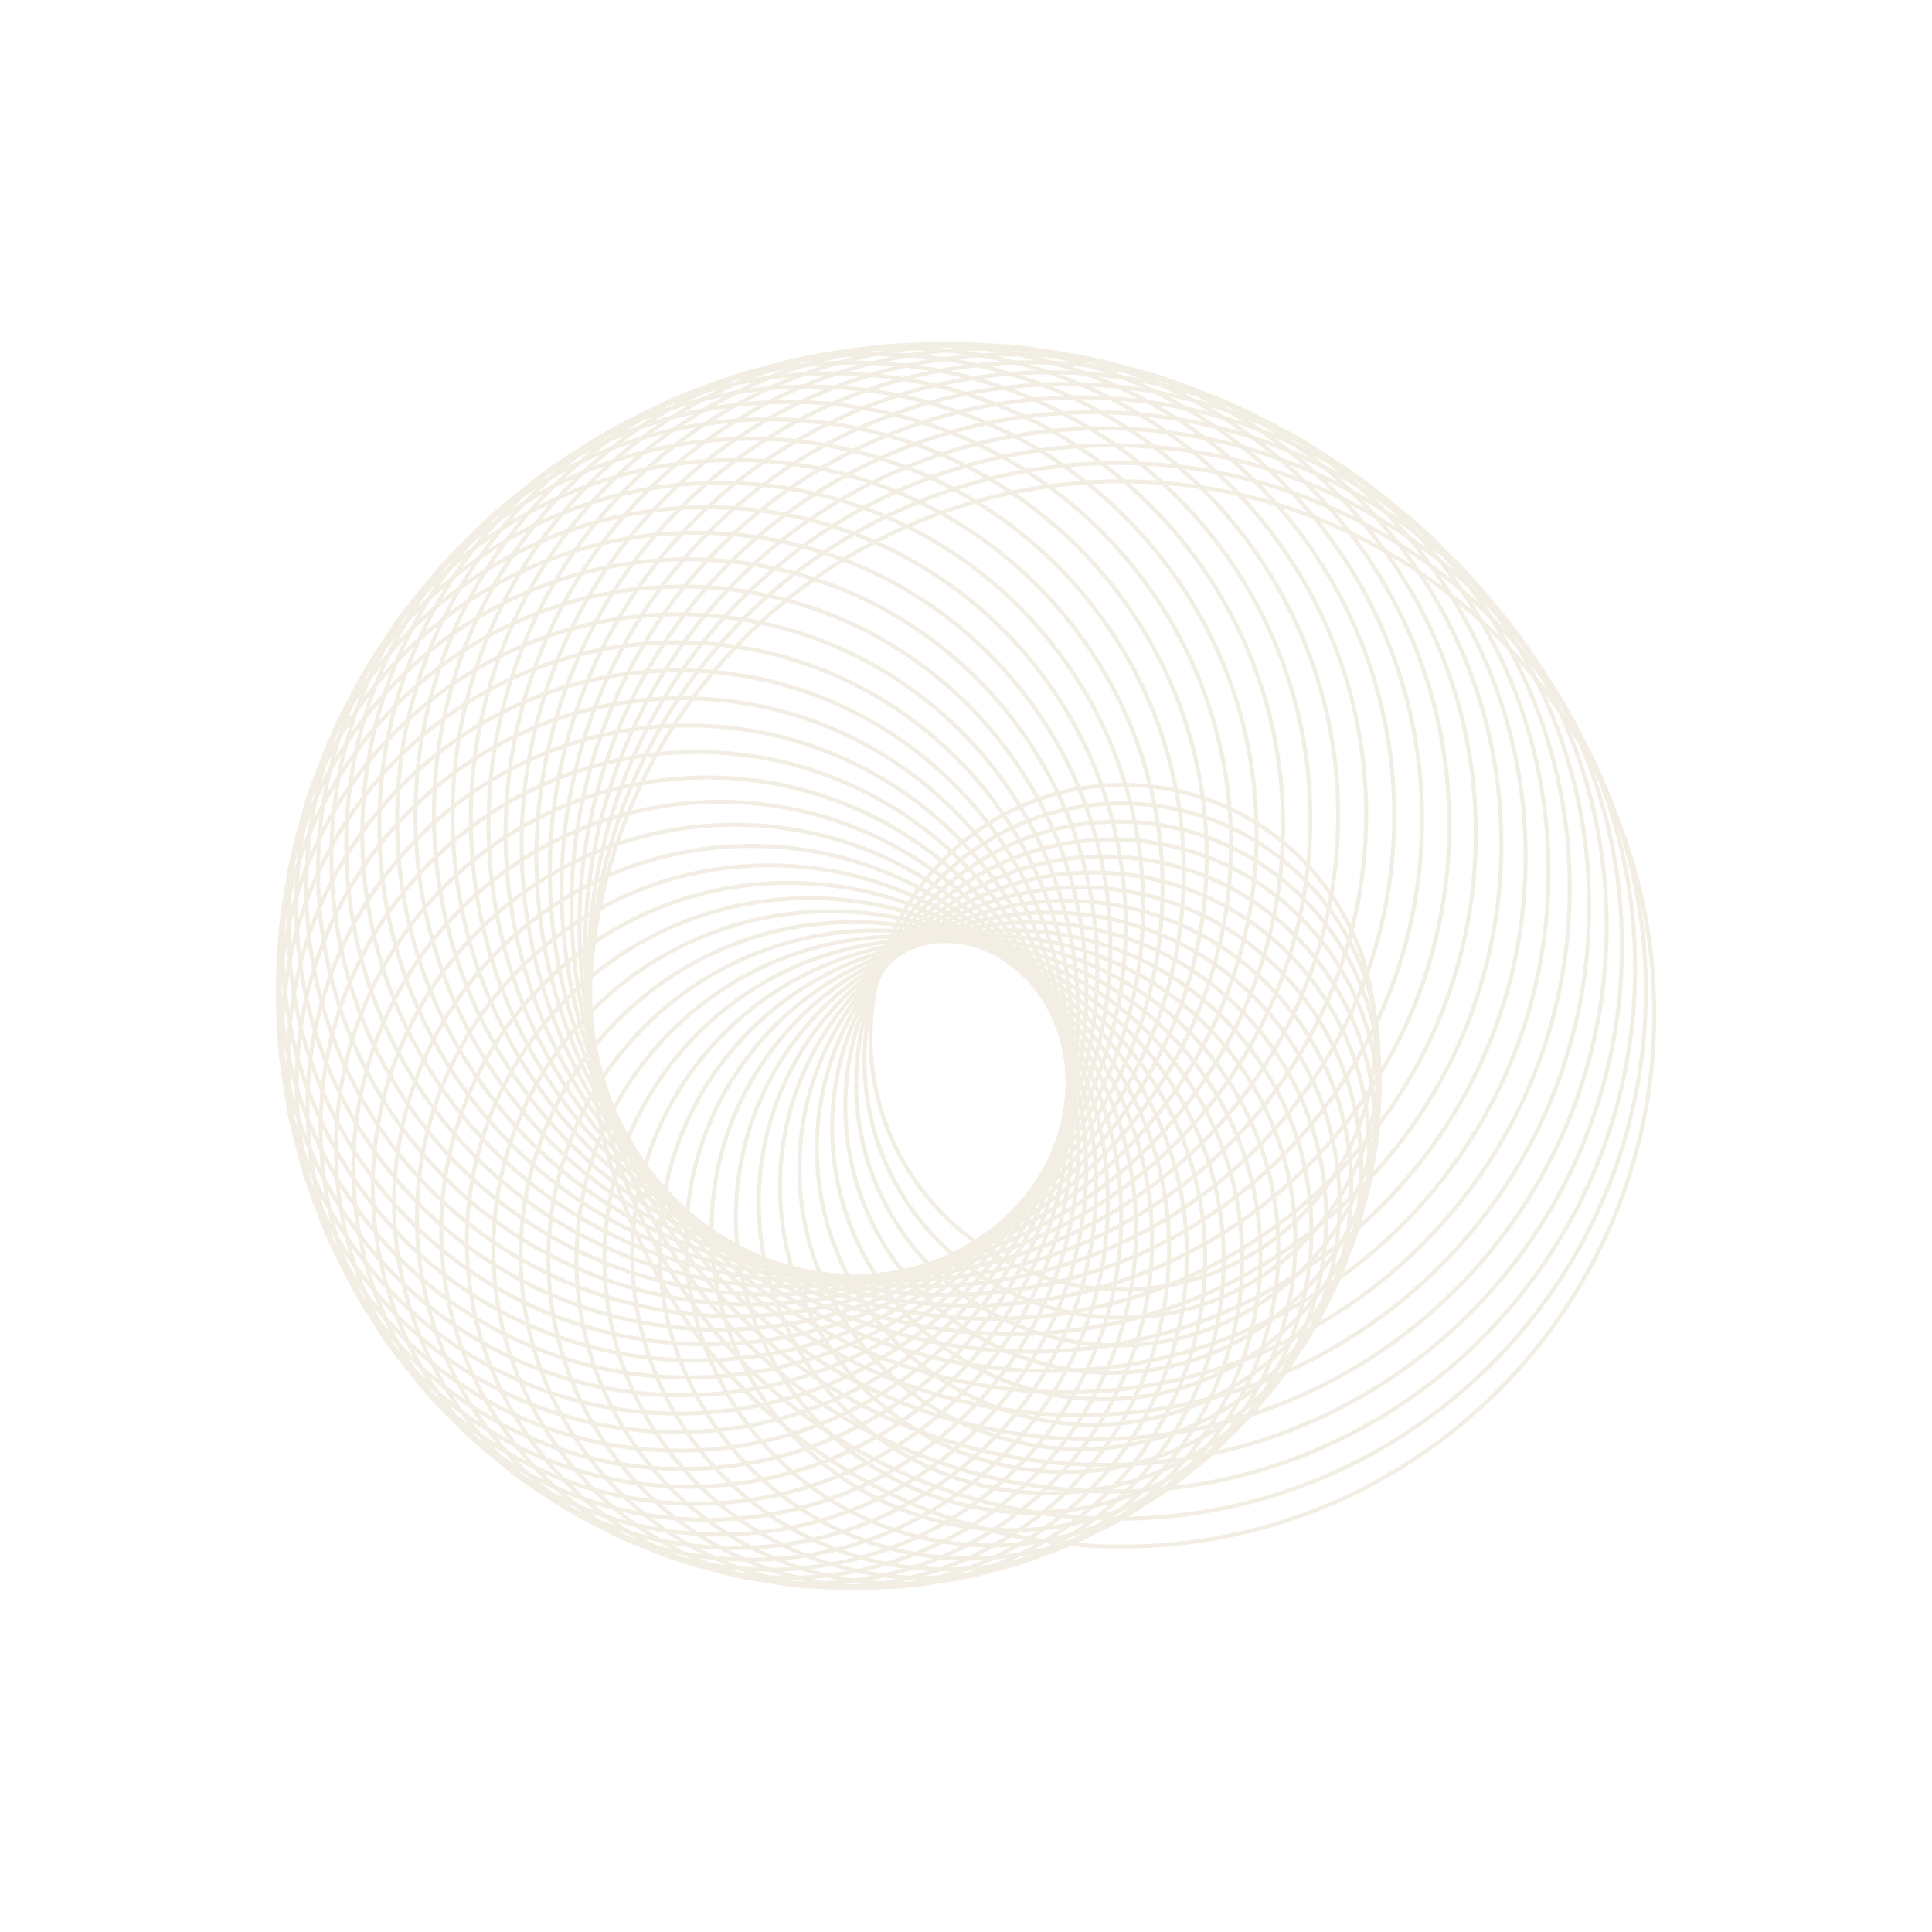
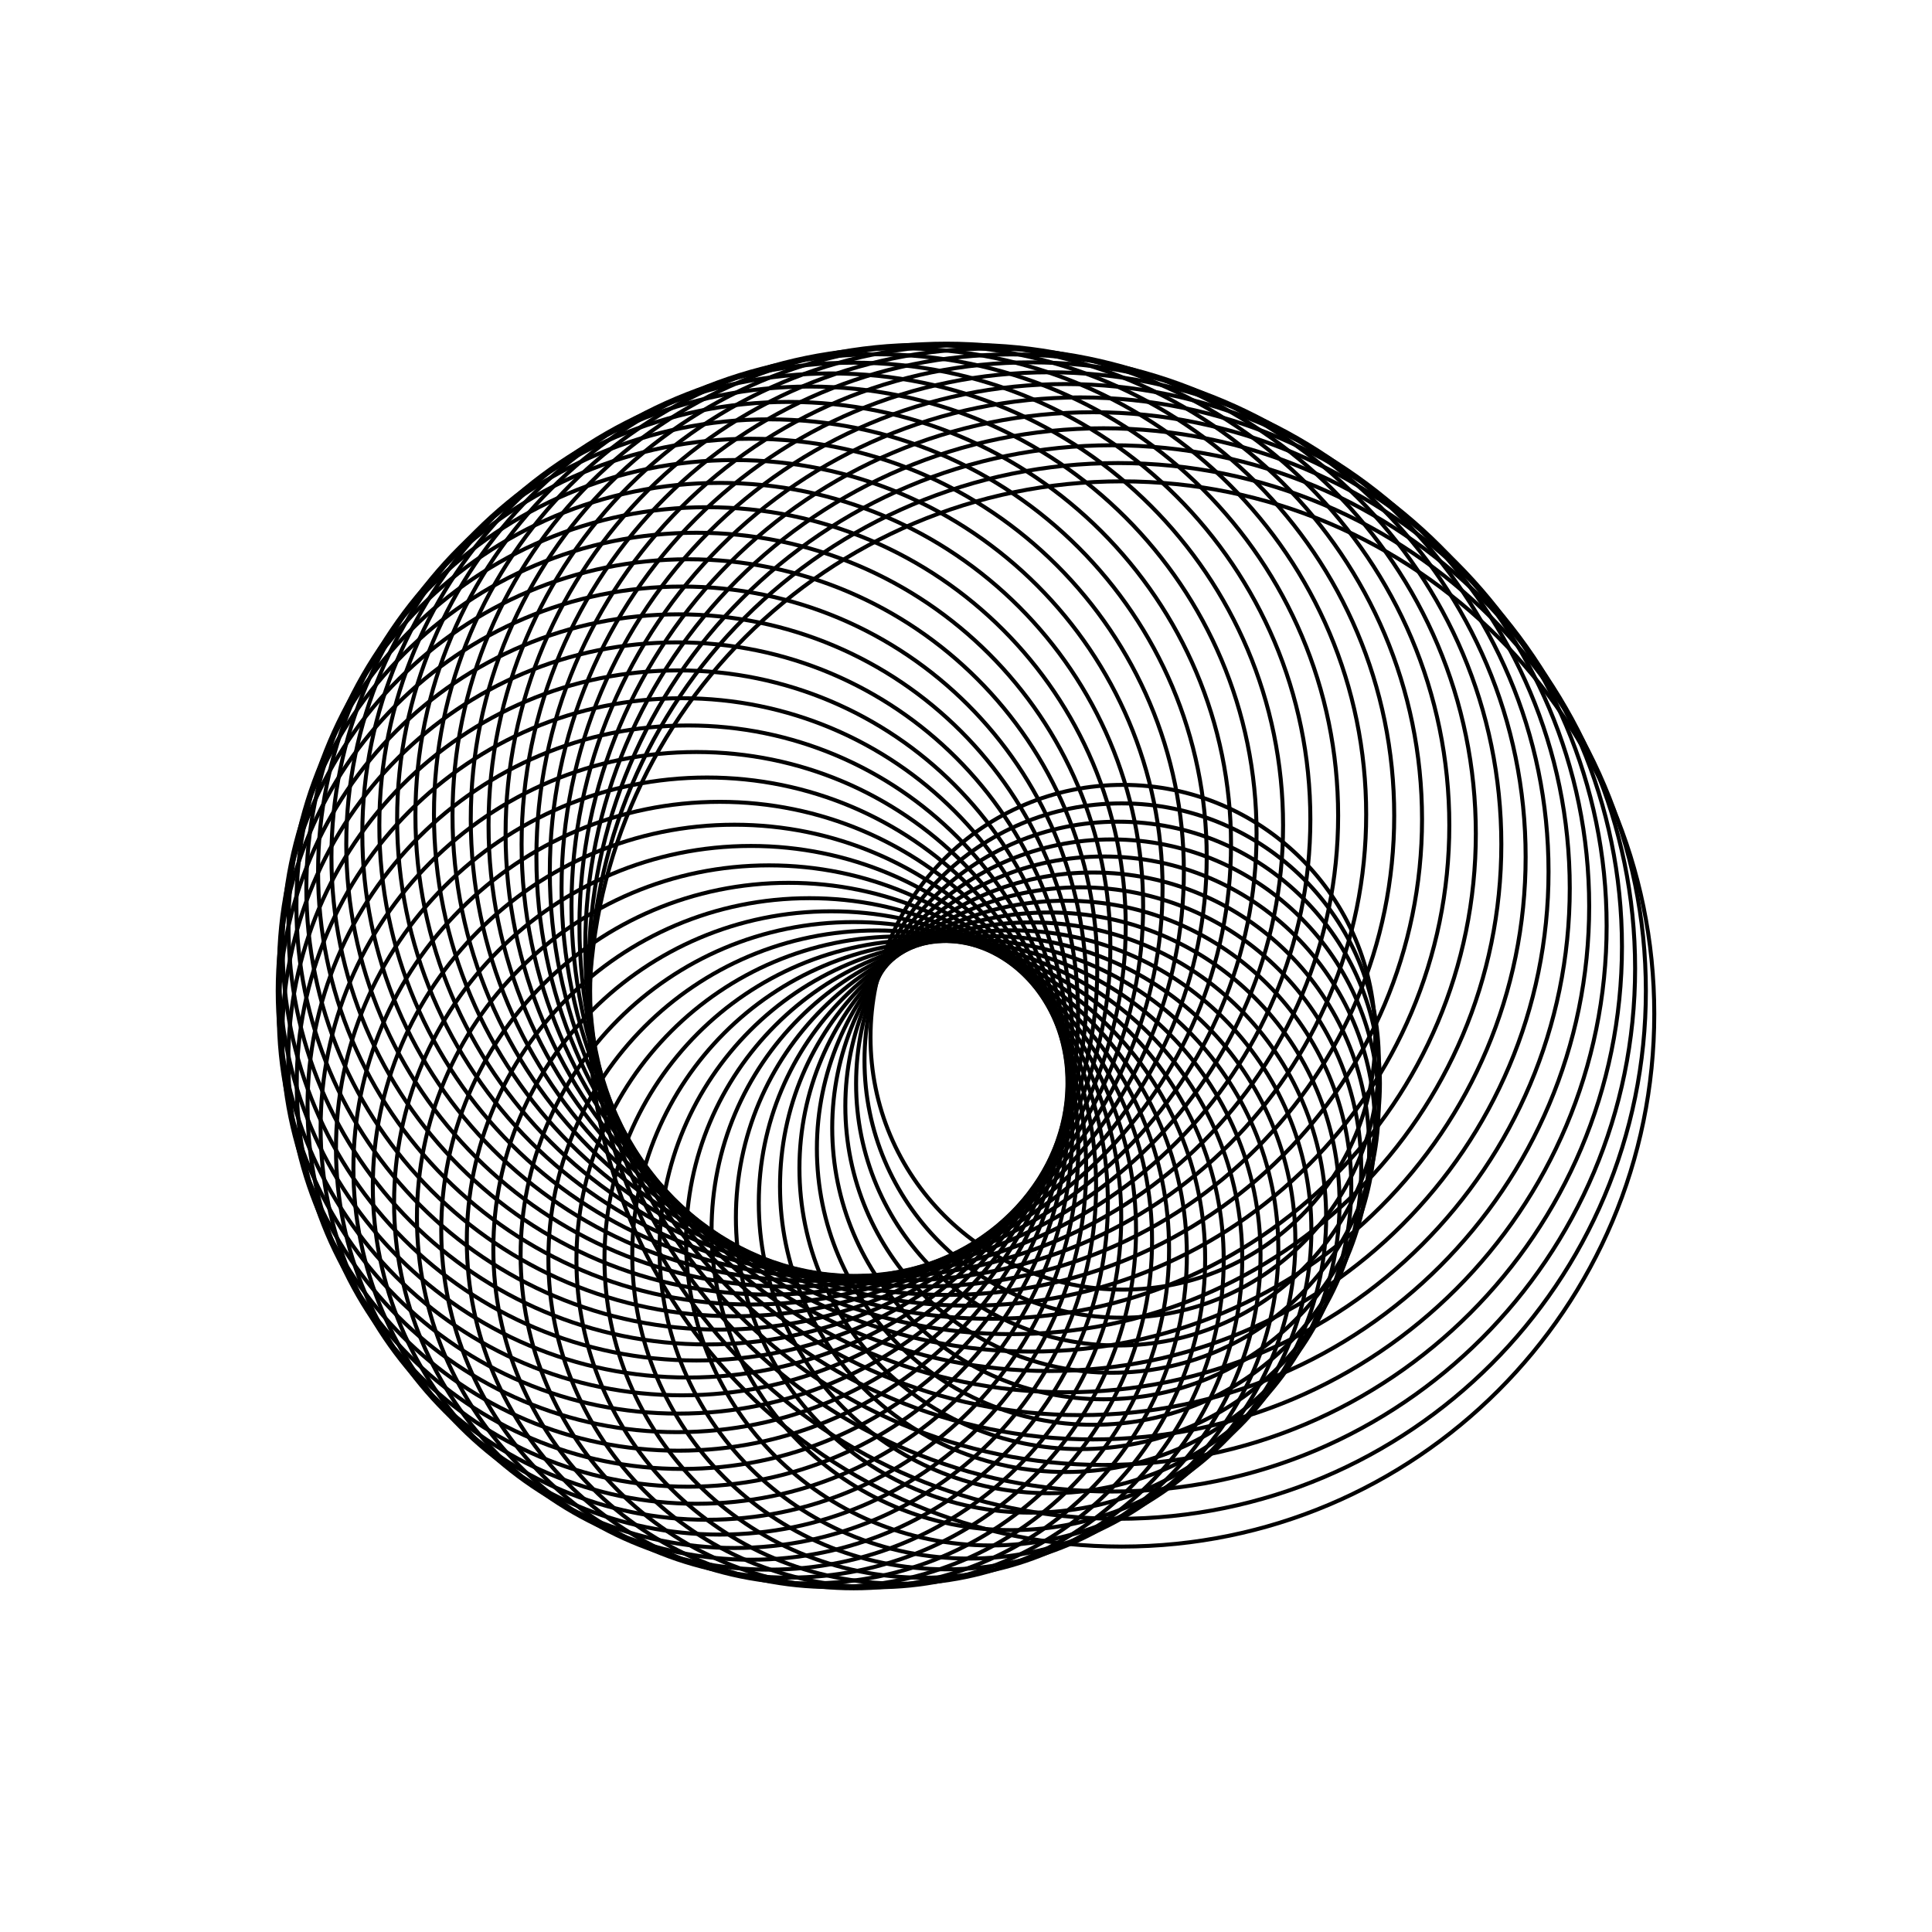
<svg xmlns="http://www.w3.org/2000/svg" viewBox="0 0 400 400" role="img" aria-label="EVOLV mark">
-   <g transform="translate(50 50) scale(0.75)" fill="none" stroke="#F3EEE3" stroke-width="1.1">
+   <g transform="translate(50 50) scale(0.75)" fill="none" stroke="#000000" stroke-width="1.1">
    <circle cx="243.31" cy="219.67" r="69.67" />
    <circle cx="242.97" cy="226.10" r="70.99" />
    <circle cx="241.96" cy="232.46" r="72.30" />
    <circle cx="240.30" cy="238.67" r="73.61" />
    <circle cx="237.99" cy="244.69" r="74.92" />
    <circle cx="235.07" cy="250.42" r="76.23" />
    <circle cx="231.56" cy="255.82" r="77.54" />
    <circle cx="227.51" cy="260.83" r="78.85" />
    <circle cx="222.96" cy="265.38" r="80.16" />
    <circle cx="217.95" cy="269.43" r="81.47" />
    <circle cx="212.55" cy="272.94" r="82.79" />
    <circle cx="206.82" cy="275.86" r="84.10" />
    <circle cx="200.81" cy="278.17" r="85.41" />
    <circle cx="194.59" cy="279.83" r="86.72" />
    <circle cx="188.23" cy="280.84" r="88.03" />
    <circle cx="181.80" cy="281.18" r="89.34" />
    <circle cx="175.37" cy="280.84" r="90.65" />
    <circle cx="169.01" cy="279.83" r="91.96" />
    <circle cx="162.79" cy="278.17" r="93.27" />
    <circle cx="156.78" cy="275.86" r="94.58" />
    <circle cx="151.04" cy="272.94" r="95.90" />
    <circle cx="145.64" cy="269.43" r="97.21" />
    <circle cx="140.64" cy="265.38" r="98.52" />
    <circle cx="136.08" cy="260.83" r="99.83" />
    <circle cx="132.03" cy="255.82" r="101.14" />
    <circle cx="128.53" cy="250.42" r="102.45" />
    <circle cx="125.60" cy="244.69" r="103.76" />
    <circle cx="123.30" cy="238.67" r="105.07" />
    <circle cx="121.63" cy="232.46" r="106.38" />
    <circle cx="120.62" cy="226.10" r="107.70" />
    <circle cx="120.28" cy="219.67" r="109.01" />
    <circle cx="120.62" cy="213.24" r="110.32" />
    <circle cx="121.63" cy="206.88" r="111.63" />
    <circle cx="123.30" cy="200.66" r="112.94" />
    <circle cx="125.60" cy="194.65" r="114.25" />
    <circle cx="128.53" cy="188.91" r="115.56" />
    <circle cx="132.03" cy="183.51" r="116.87" />
    <circle cx="136.08" cy="178.51" r="118.18" />
    <circle cx="140.64" cy="173.95" r="119.50" />
    <circle cx="145.64" cy="169.90" r="120.81" />
    <circle cx="151.04" cy="166.40" r="122.12" />
    <circle cx="156.78" cy="163.47" r="123.43" />
    <circle cx="162.79" cy="161.16" r="124.74" />
    <circle cx="169.01" cy="159.50" r="126.05" />
    <circle cx="175.37" cy="158.49" r="127.36" />
    <circle cx="181.80" cy="158.15" r="128.67" />
    <circle cx="188.23" cy="158.49" r="129.98" />
    <circle cx="194.59" cy="159.50" r="131.30" />
    <circle cx="200.81" cy="161.16" r="132.61" />
    <circle cx="206.82" cy="163.47" r="133.92" />
    <circle cx="212.55" cy="166.40" r="135.23" />
    <circle cx="217.95" cy="169.90" r="136.54" />
    <circle cx="222.96" cy="173.95" r="137.85" />
    <circle cx="227.51" cy="178.51" r="139.16" />
    <circle cx="231.56" cy="183.51" r="140.47" />
    <circle cx="235.07" cy="188.91" r="141.78" />
    <circle cx="237.99" cy="194.65" r="143.09" />
    <circle cx="240.30" cy="200.66" r="144.41" />
    <circle cx="241.96" cy="206.88" r="145.72" />
    <circle cx="242.97" cy="213.24" r="147.03" />
  </g>
</svg>
